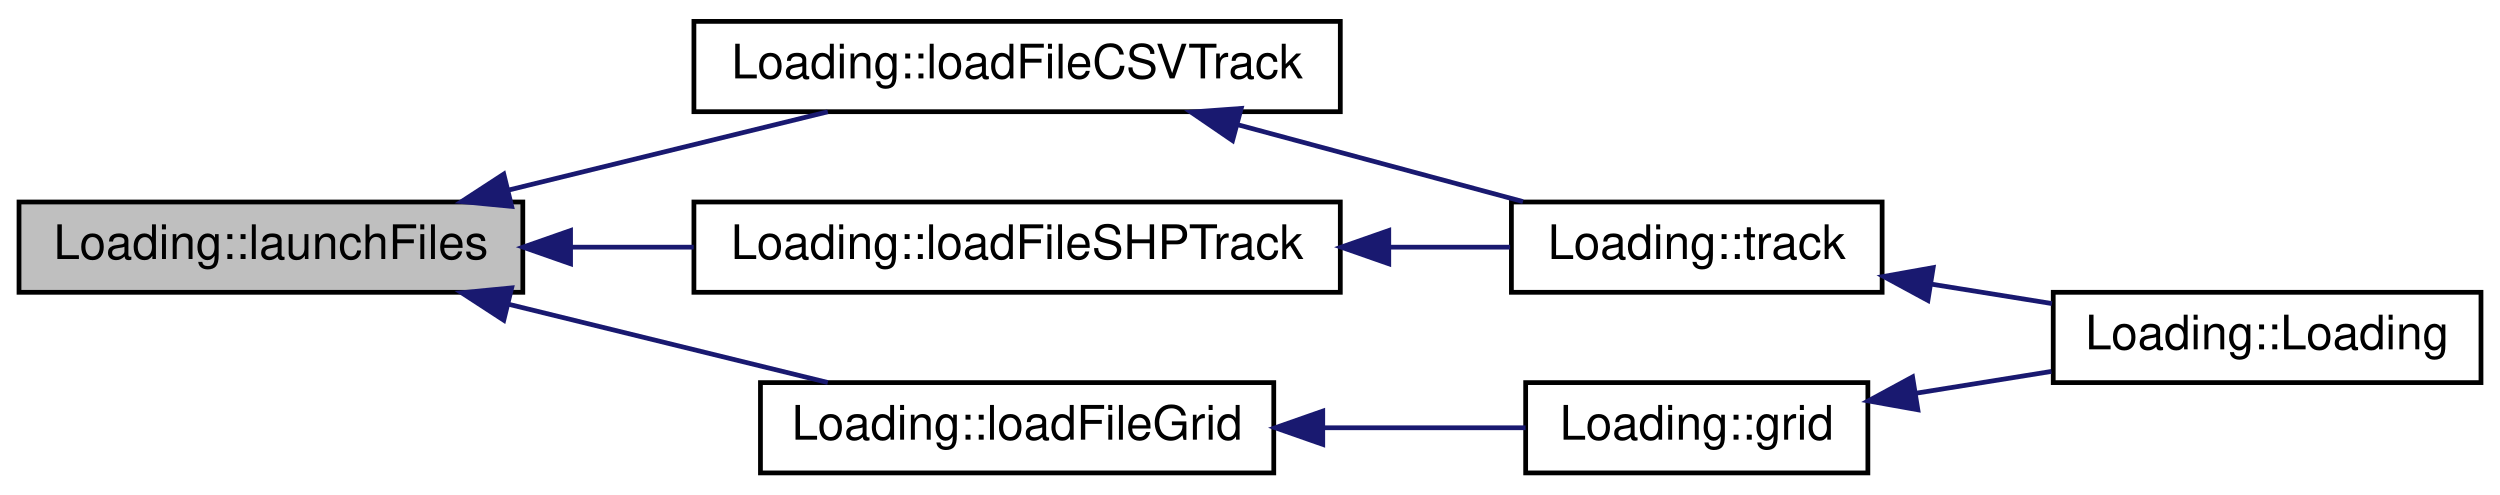
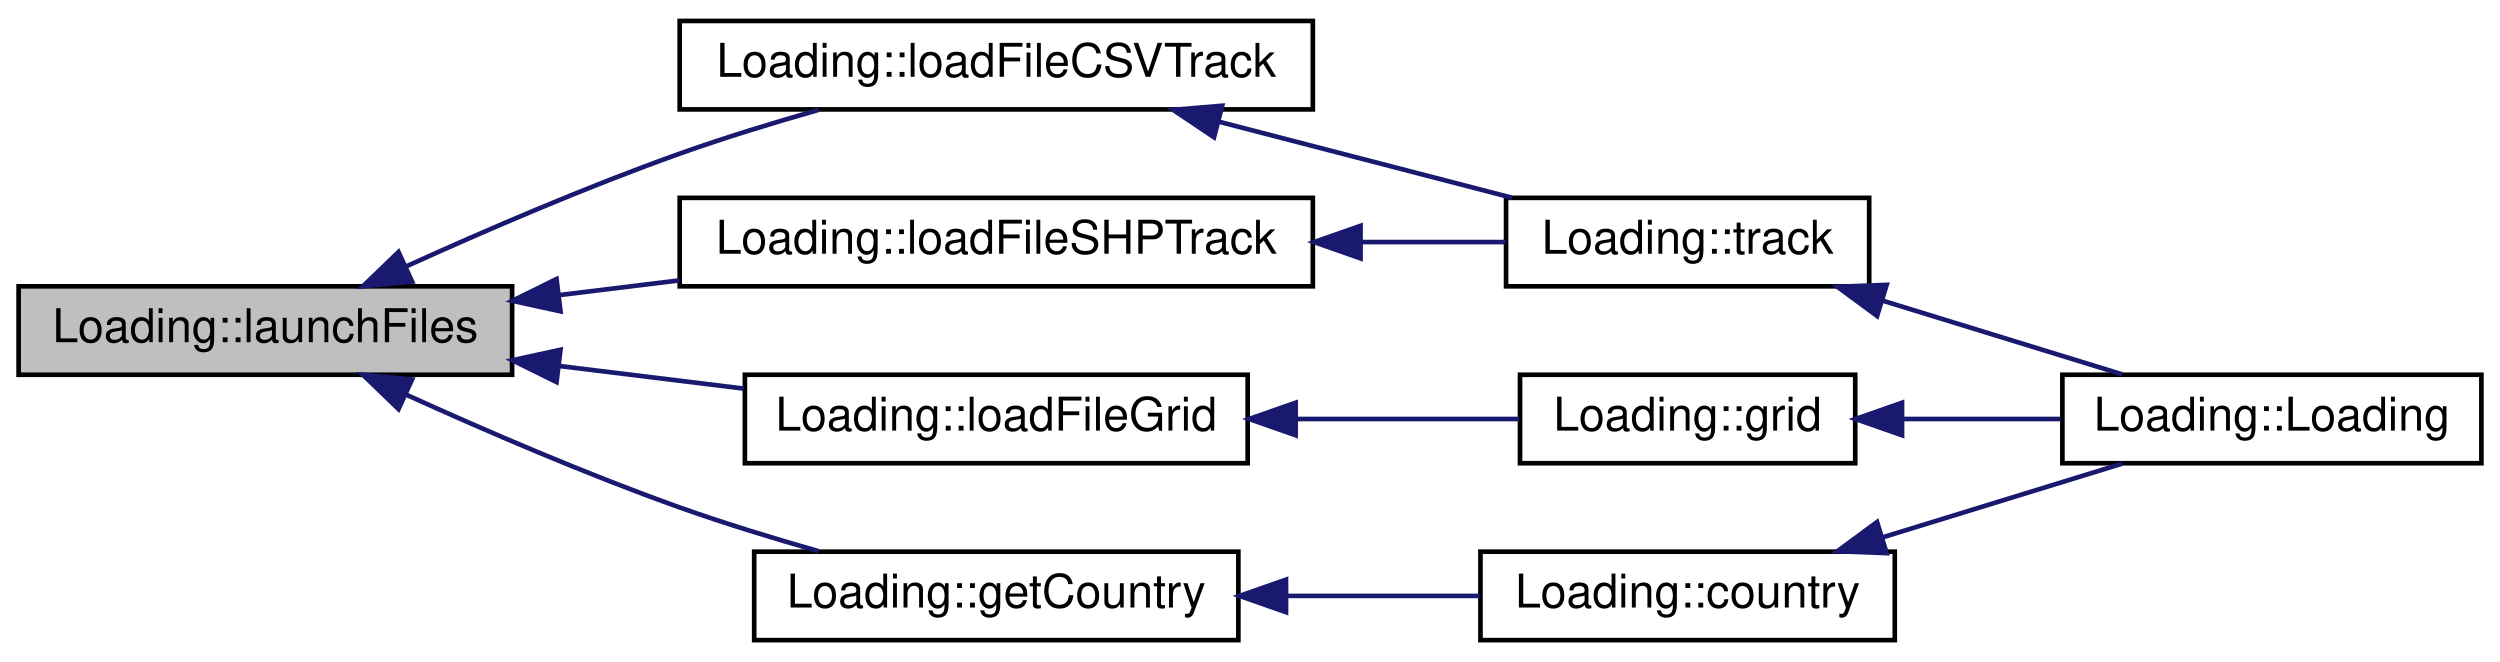
- <svg xmlns="http://www.w3.org/2000/svg" xmlns:xlink="http://www.w3.org/1999/xlink" width="526pt" height="104pt" viewBox="0.00 0.00 526.00 104.00">
-   <g id="graph0" class="graph" transform="scale(1 1) rotate(0) translate(4 100)">
+ <svg xmlns="http://www.w3.org/2000/svg" xmlns:xlink="http://www.w3.org/1999/xlink" width="537pt" height="142pt" viewBox="0.00 0.00 537.00 142.00">
+   <g id="graph0" class="graph" transform="scale(1 1) rotate(0) translate(4 138)">
    <g id="node1" class="node">
-       <polygon fill="#bfbfbf" stroke="black" points="0,-38.5 0,-57.5 106,-57.5 106,-38.5 0,-38.5" />
-       <text text-anchor="middle" x="53" y="-45.5" font-family="Helvetica,sans-Serif" font-size="10.00">Loading::launchFiles</text>
+       <polygon fill="#bfbfbf" stroke="black" points="0,-57.5 0,-76.5 106,-76.5 106,-57.5 0,-57.5" />
+       <text text-anchor="middle" x="53" y="-64.5" font-family="Helvetica,sans-Serif" font-size="10.00">Loading::launchFiles</text>
    </g>
    <g id="node2" class="node">
      <g id="a_node2">
        <a xlink:href="class_loading.html#ae0c96193667418083fc4a8c6cc19d9db" target="_top" xlink:title="Loading::loadFileCSVTrack">
-           <polygon fill="none" stroke="black" points="142,-76.5 142,-95.5 278,-95.5 278,-76.5 142,-76.5" />
-           <text text-anchor="middle" x="210" y="-83.5" font-family="Helvetica,sans-Serif" font-size="10.00">Loading::loadFileCSVTrack</text>
+           <polygon fill="none" stroke="black" points="142,-114.5 142,-133.5 278,-133.5 278,-114.5 142,-114.5" />
+           <text text-anchor="middle" x="210" y="-121.5" font-family="Helvetica,sans-Serif" font-size="10.00">Loading::loadFileCSVTrack</text>
        </a>
      </g>
    </g>
    <g id="edge1" class="edge">
-       <path fill="none" stroke="midnightblue" d="M103.111,-60.04C124.765,-65.349 149.85,-71.499 170.168,-76.48" />
-       <polygon fill="midnightblue" stroke="midnightblue" points="103.659,-56.571 93.113,-57.589 101.992,-63.37 103.659,-56.571" />
+       <path fill="none" stroke="midnightblue" d="M83.323,-80.812C100.255,-88.496 122.08,-97.909 142,-105 151.568,-108.406 162.071,-111.622 171.864,-114.407" />
+       <polygon fill="midnightblue" stroke="midnightblue" points="84.52,-77.51 73.971,-76.519 81.599,-83.872 84.52,-77.51" />
    </g>
    <g id="node5" class="node">
      <g id="a_node5">
        <a xlink:href="class_loading.html#a9a01f3e328100b681f3f08192fc9b208" target="_top" xlink:title="Loading::loadFileSHPTrack">
-           <polygon fill="none" stroke="black" points="142,-38.5 142,-57.5 278,-57.5 278,-38.5 142,-38.5" />
-           <text text-anchor="middle" x="210" y="-45.5" font-family="Helvetica,sans-Serif" font-size="10.00">Loading::loadFileSHPTrack</text>
+           <polygon fill="none" stroke="black" points="142,-76.5 142,-95.5 278,-95.5 278,-76.5 142,-76.5" />
+           <text text-anchor="middle" x="210" y="-83.5" font-family="Helvetica,sans-Serif" font-size="10.00">Loading::loadFileSHPTrack</text>
        </a>
      </g>
    </g>
    <g id="edge4" class="edge">
-       <path fill="none" stroke="midnightblue" d="M116.218,-48C124.685,-48 133.406,-48 141.954,-48" />
-       <polygon fill="midnightblue" stroke="midnightblue" points="116.044,-44.5 106.044,-48 116.044,-51.5 116.044,-44.5" />
+       <path fill="none" stroke="midnightblue" d="M116.218,-74.627C124.685,-75.665 133.406,-76.734 141.954,-77.781" />
+       <polygon fill="midnightblue" stroke="midnightblue" points="116.396,-71.122 106.044,-73.38 115.544,-78.07 116.396,-71.122" />
    </g>
    <g id="node6" class="node">
      <g id="a_node6">
        <a xlink:href="class_loading.html#a84d718939a74cf1680ea3e2409324194" target="_top" xlink:title="Loading::loadFileGrid">
-           <polygon fill="none" stroke="black" points="156,-0.5 156,-19.5 264,-19.5 264,-0.5 156,-0.5" />
-           <text text-anchor="middle" x="210" y="-7.5" font-family="Helvetica,sans-Serif" font-size="10.00">Loading::loadFileGrid</text>
+           <polygon fill="none" stroke="black" points="156,-38.5 156,-57.5 264,-57.5 264,-38.5 156,-38.5" />
+           <text text-anchor="middle" x="210" y="-45.5" font-family="Helvetica,sans-Serif" font-size="10.00">Loading::loadFileGrid</text>
        </a>
      </g>
    </g>
    <g id="edge6" class="edge">
-       <path fill="none" stroke="midnightblue" d="M103.111,-35.96C124.765,-30.651 149.85,-24.501 170.168,-19.52" />
-       <polygon fill="midnightblue" stroke="midnightblue" points="101.992,-32.63 93.113,-38.411 103.659,-39.429 101.992,-32.63" />
+       <path fill="none" stroke="midnightblue" d="M115.973,-59.403C129.151,-57.788 142.954,-56.096 155.771,-54.525" />
+       <polygon fill="midnightblue" stroke="midnightblue" points="115.544,-55.93 106.044,-60.62 116.396,-62.878 115.544,-55.93" />
+     </g>
+     <g id="node8" class="node">
+       <g id="a_node8">
+         <a xlink:href="class_loading.html#a1925efcb9ccc2a01359b40a59cb542d9" target="_top" xlink:title="Loading::getCountry">
+           <polygon fill="none" stroke="black" points="158,-0.5 158,-19.5 262,-19.5 262,-0.5 158,-0.5" />
+           <text text-anchor="middle" x="210" y="-7.5" font-family="Helvetica,sans-Serif" font-size="10.00">Loading::getCountry</text>
+         </a>
+       </g>
+     </g>
+     <g id="edge9" class="edge">
+       <path fill="none" stroke="midnightblue" d="M83.323,-53.188C100.255,-45.504 122.08,-36.091 142,-29 151.568,-25.594 162.071,-22.378 171.864,-19.593" />
+       <polygon fill="midnightblue" stroke="midnightblue" points="81.599,-50.128 73.971,-57.481 84.52,-56.49 81.599,-50.128" />
    </g>
    <g id="node3" class="node">
      <g id="a_node3">
        <a xlink:href="class_loading.html#ab603e821bd6b047fb04285e926974ff6" target="_top" xlink:title="Loading::track">
-           <polygon fill="none" stroke="black" points="314,-38.5 314,-57.5 392,-57.5 392,-38.5 314,-38.5" />
-           <text text-anchor="middle" x="353" y="-45.5" font-family="Helvetica,sans-Serif" font-size="10.00">Loading::track</text>
+           <polygon fill="none" stroke="black" points="319.5,-76.5 319.5,-95.5 397.5,-95.5 397.5,-76.5 319.5,-76.5" />
+           <text text-anchor="middle" x="358.5" y="-83.5" font-family="Helvetica,sans-Serif" font-size="10.00">Loading::track</text>
        </a>
      </g>
    </g>
    <g id="edge2" class="edge">
-       <path fill="none" stroke="midnightblue" d="M256.44,-73.754C275.875,-68.516 298.231,-62.491 316.431,-57.586" />
-       <polygon fill="midnightblue" stroke="midnightblue" points="255.325,-70.429 246.58,-76.411 257.147,-77.188 255.325,-70.429" />
+       <path fill="none" stroke="midnightblue" d="M257.695,-111.888C278.099,-106.596 301.681,-100.479 320.798,-95.52" />
+       <polygon fill="midnightblue" stroke="midnightblue" points="256.769,-108.512 247.968,-114.411 258.527,-115.288 256.769,-108.512" />
    </g>
    <g id="node4" class="node">
      <g id="a_node4">
        <a xlink:href="class_loading.html#a7634c001ec052e10c402e49f5be030db" target="_top" xlink:title="Loading::Loading">
-           <polygon fill="none" stroke="black" points="428,-19.5 428,-38.5 518,-38.5 518,-19.5 428,-19.5" />
-           <text text-anchor="middle" x="473" y="-26.5" font-family="Helvetica,sans-Serif" font-size="10.00">Loading::Loading</text>
+           <polygon fill="none" stroke="black" points="439,-38.5 439,-57.5 529,-57.5 529,-38.5 439,-38.5" />
+           <text text-anchor="middle" x="484" y="-45.5" font-family="Helvetica,sans-Serif" font-size="10.00">Loading::Loading</text>
        </a>
      </g>
    </g>
    <g id="edge3" class="edge">
-       <path fill="none" stroke="midnightblue" d="M402.358,-40.214C410.755,-38.861 419.45,-37.462 427.731,-36.128" />
-       <polygon fill="midnightblue" stroke="midnightblue" points="401.628,-36.786 392.311,-41.831 402.74,-43.697 401.628,-36.786" />
+       <path fill="none" stroke="midnightblue" d="M400.24,-73.465C417.04,-68.295 436.197,-62.401 451.846,-57.586" />
+       <polygon fill="midnightblue" stroke="midnightblue" points="399.193,-70.125 390.664,-76.411 401.251,-76.815 399.193,-70.125" />
    </g>
    <g id="edge5" class="edge">
-       <path fill="none" stroke="midnightblue" d="M288.204,-48C297.041,-48 305.736,-48 313.727,-48" />
-       <polygon fill="midnightblue" stroke="midnightblue" points="288.196,-44.5 278.196,-48 288.196,-51.5 288.196,-44.5" />
+       <path fill="none" stroke="midnightblue" d="M288.544,-86C299.277,-86 309.885,-86 319.445,-86" />
+       <polygon fill="midnightblue" stroke="midnightblue" points="288.247,-82.5 278.247,-86 288.247,-89.5 288.247,-82.5" />
    </g>
    <g id="node7" class="node">
      <g id="a_node7">
        <a xlink:href="class_loading.html#afb0b2fe451bdc3f6f2cc186903df96b4" target="_top" xlink:title="Loading::grid">
-           <polygon fill="none" stroke="black" points="317,-0.5 317,-19.5 389,-19.5 389,-0.5 317,-0.5" />
-           <text text-anchor="middle" x="353" y="-7.5" font-family="Helvetica,sans-Serif" font-size="10.00">Loading::grid</text>
+           <polygon fill="none" stroke="black" points="322.5,-38.5 322.5,-57.5 394.5,-57.5 394.5,-38.5 322.5,-38.5" />
+           <text text-anchor="middle" x="358.5" y="-45.5" font-family="Helvetica,sans-Serif" font-size="10.00">Loading::grid</text>
        </a>
      </g>
    </g>
    <g id="edge7" class="edge">
-       <path fill="none" stroke="midnightblue" d="M274.35,-10C288.998,-10 304.063,-10 316.979,-10" />
-       <polygon fill="midnightblue" stroke="midnightblue" points="274.306,-6.5 264.306,-10 274.306,-13.5 274.306,-6.5" />
+       <path fill="none" stroke="midnightblue" d="M274.407,-48C290.82,-48 307.905,-48 322.284,-48" />
+       <polygon fill="midnightblue" stroke="midnightblue" points="274.304,-44.5 264.304,-48 274.304,-51.5 274.304,-44.5" />
    </g>
    <g id="edge8" class="edge">
-       <path fill="none" stroke="midnightblue" d="M399.014,-17.248C408.39,-18.758 418.266,-20.348 427.619,-21.854" />
-       <polygon fill="midnightblue" stroke="midnightblue" points="399.514,-13.784 389.084,-15.649 398.401,-20.695 399.514,-13.784" />
+       <path fill="none" stroke="midnightblue" d="M404.839,-48C415.853,-48 427.618,-48 438.588,-48" />
+       <polygon fill="midnightblue" stroke="midnightblue" points="404.56,-44.5 394.56,-48 404.56,-51.5 404.56,-44.5" />
+     </g>
+     <g id="node9" class="node">
+       <g id="a_node9">
+         <a xlink:href="class_loading.html#a8393eca502e0e8946e9e9b8ca57a565d" target="_top" xlink:title="Loading::country">
+           <polygon fill="none" stroke="black" points="314,-0.5 314,-19.5 403,-19.5 403,-0.5 314,-0.5" />
+           <text text-anchor="middle" x="358.5" y="-7.5" font-family="Helvetica,sans-Serif" font-size="10.00">Loading::country</text>
+         </a>
+       </g>
+     </g>
+     <g id="edge10" class="edge">
+       <path fill="none" stroke="midnightblue" d="M272.267,-10C286.225,-10 300.781,-10 313.83,-10" />
+       <polygon fill="midnightblue" stroke="midnightblue" points="272.239,-6.5 262.239,-10 272.239,-13.5 272.239,-6.5" />
+     </g>
+     <g id="edge11" class="edge">
+       <path fill="none" stroke="midnightblue" d="M400.24,-22.535C417.04,-27.705 436.197,-33.599 451.846,-38.414" />
+       <polygon fill="midnightblue" stroke="midnightblue" points="401.251,-19.185 390.664,-19.589 399.193,-25.875 401.251,-19.185" />
    </g>
  </g>
</svg>
